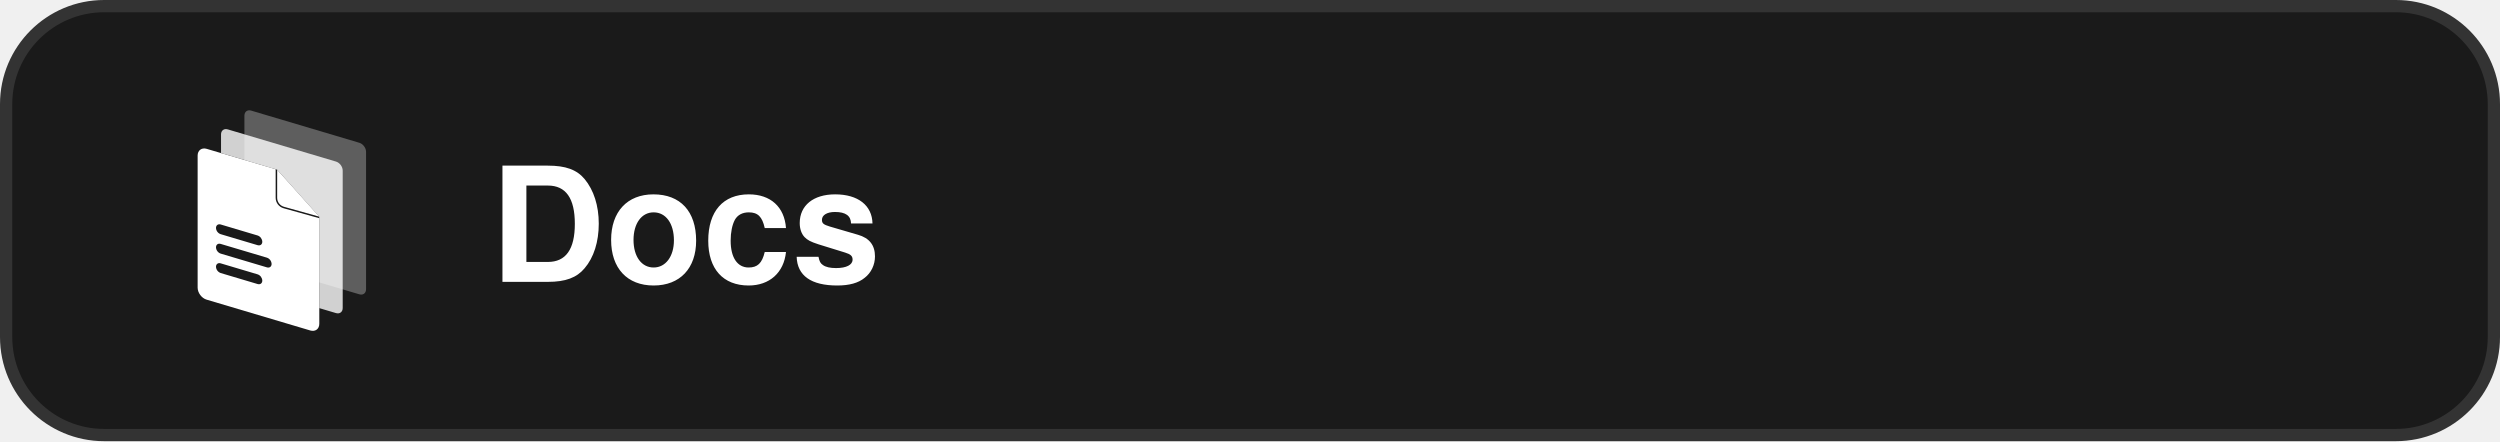
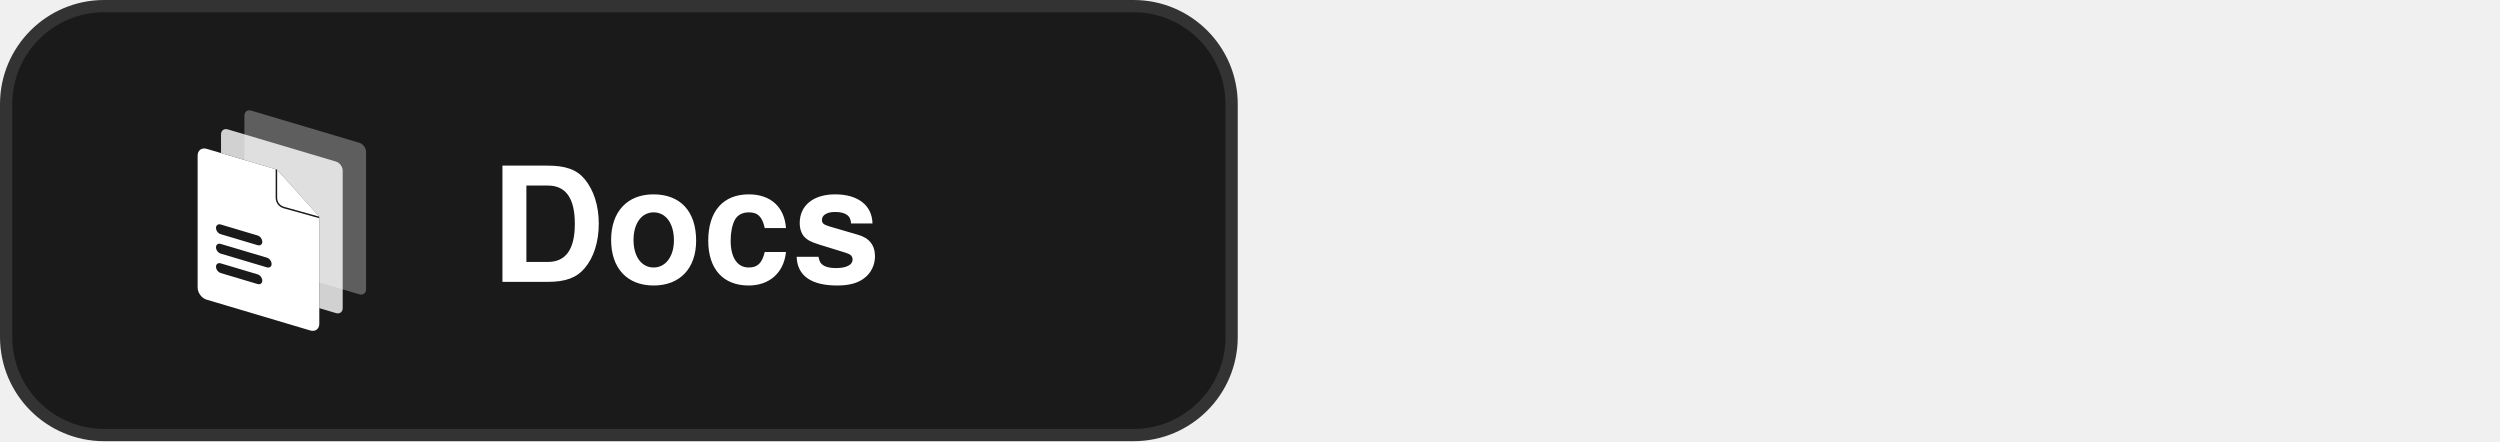
<svg xmlns="http://www.w3.org/2000/svg" width="204" height="36" viewBox="0 0 204 36" role="img" aria-label="Open in kSuite Docs">
-   <rect x="0.5" y="0.5" width="203" height="35" rx="8" fill="#1a1a1a" stroke="#333333" />
+   <rect x="0.5" y="0.5" width="100" height="35" rx="8" fill="#1a1a1a" stroke="#333333" />
  <g transform="translate(14,9) scale(0.035156)" fill="#ffffff">
    <path d="M435.8 75.4L184.7.7c-8.6-2.6-15.6 2.6-15.6 11.6v103l76 22.5l97.8 109.3v152.4l92.9 27.6c8.6 2.6 15.6-2.6 15.6-11.6V96.3c0-9-7-18.3-15.6-20.9" opacity=".3" />
    <path d="M381.6 119L130.4 44.3c-8.6-2.6-15.6 2.6-15.6 11.6v43.4l130.3 38.5l97.8 109.3v212.1l38.7 11.5c8.6 2.6 15.6-2.6 15.6-11.6V139.9c0-9-7-18.3-15.6-20.9" opacity=".8" />
    <path d="M245.1 203.1v-65.3l97.8 109.1L261 224c-9.4-2.6-15.9-11.1-15.9-20.9m15 24.3c-10.9-3-18.5-13-18.5-24.3v-66.3L81.3 89.4C69.8 86.1 60.5 93 60.5 105v306.6c0 12 9.3 24.5 20.8 27.9l240.8 71.6c11.5 3.4 20.8-3.5 20.8-15.5V250.5zM113.9 265l85.9 25.6c6.2 2.1 10.5 7.9 10.8 14.5c0 6.2-4.8 9.8-10.8 8l-85.9-25.6c-6.2-2.1-10.5-7.8-10.8-14.4c0-6.2 4.8-9.8 10.8-8.1m85.9 138.3l-85.9-25.6c-6.2-2.2-10.5-7.9-10.8-14.5c0-6.2 4.8-9.8 10.8-8l85.9 25.6c6.2 2.1 10.5 7.9 10.8 14.5c0 6.2-4.8 9.8-10.8 8m21.6-38.7l-107.5-32c-6.2-2.1-10.5-7.9-10.8-14.5c0-6.2 4.8-9.8 10.8-8l107.5 32c6.2 2.1 10.5 7.9 10.8 14.5c0 6.2-4.8 9.8-10.8 8" />
  </g>
  <text x="40" y="23" font-family="-apple-system, BlinkMacSystemFont, 'Segoe UI', Helvetica, Arial, sans-serif" font-size="13" font-weight="600" fill="#ffffff">Docs</text>
</svg>
